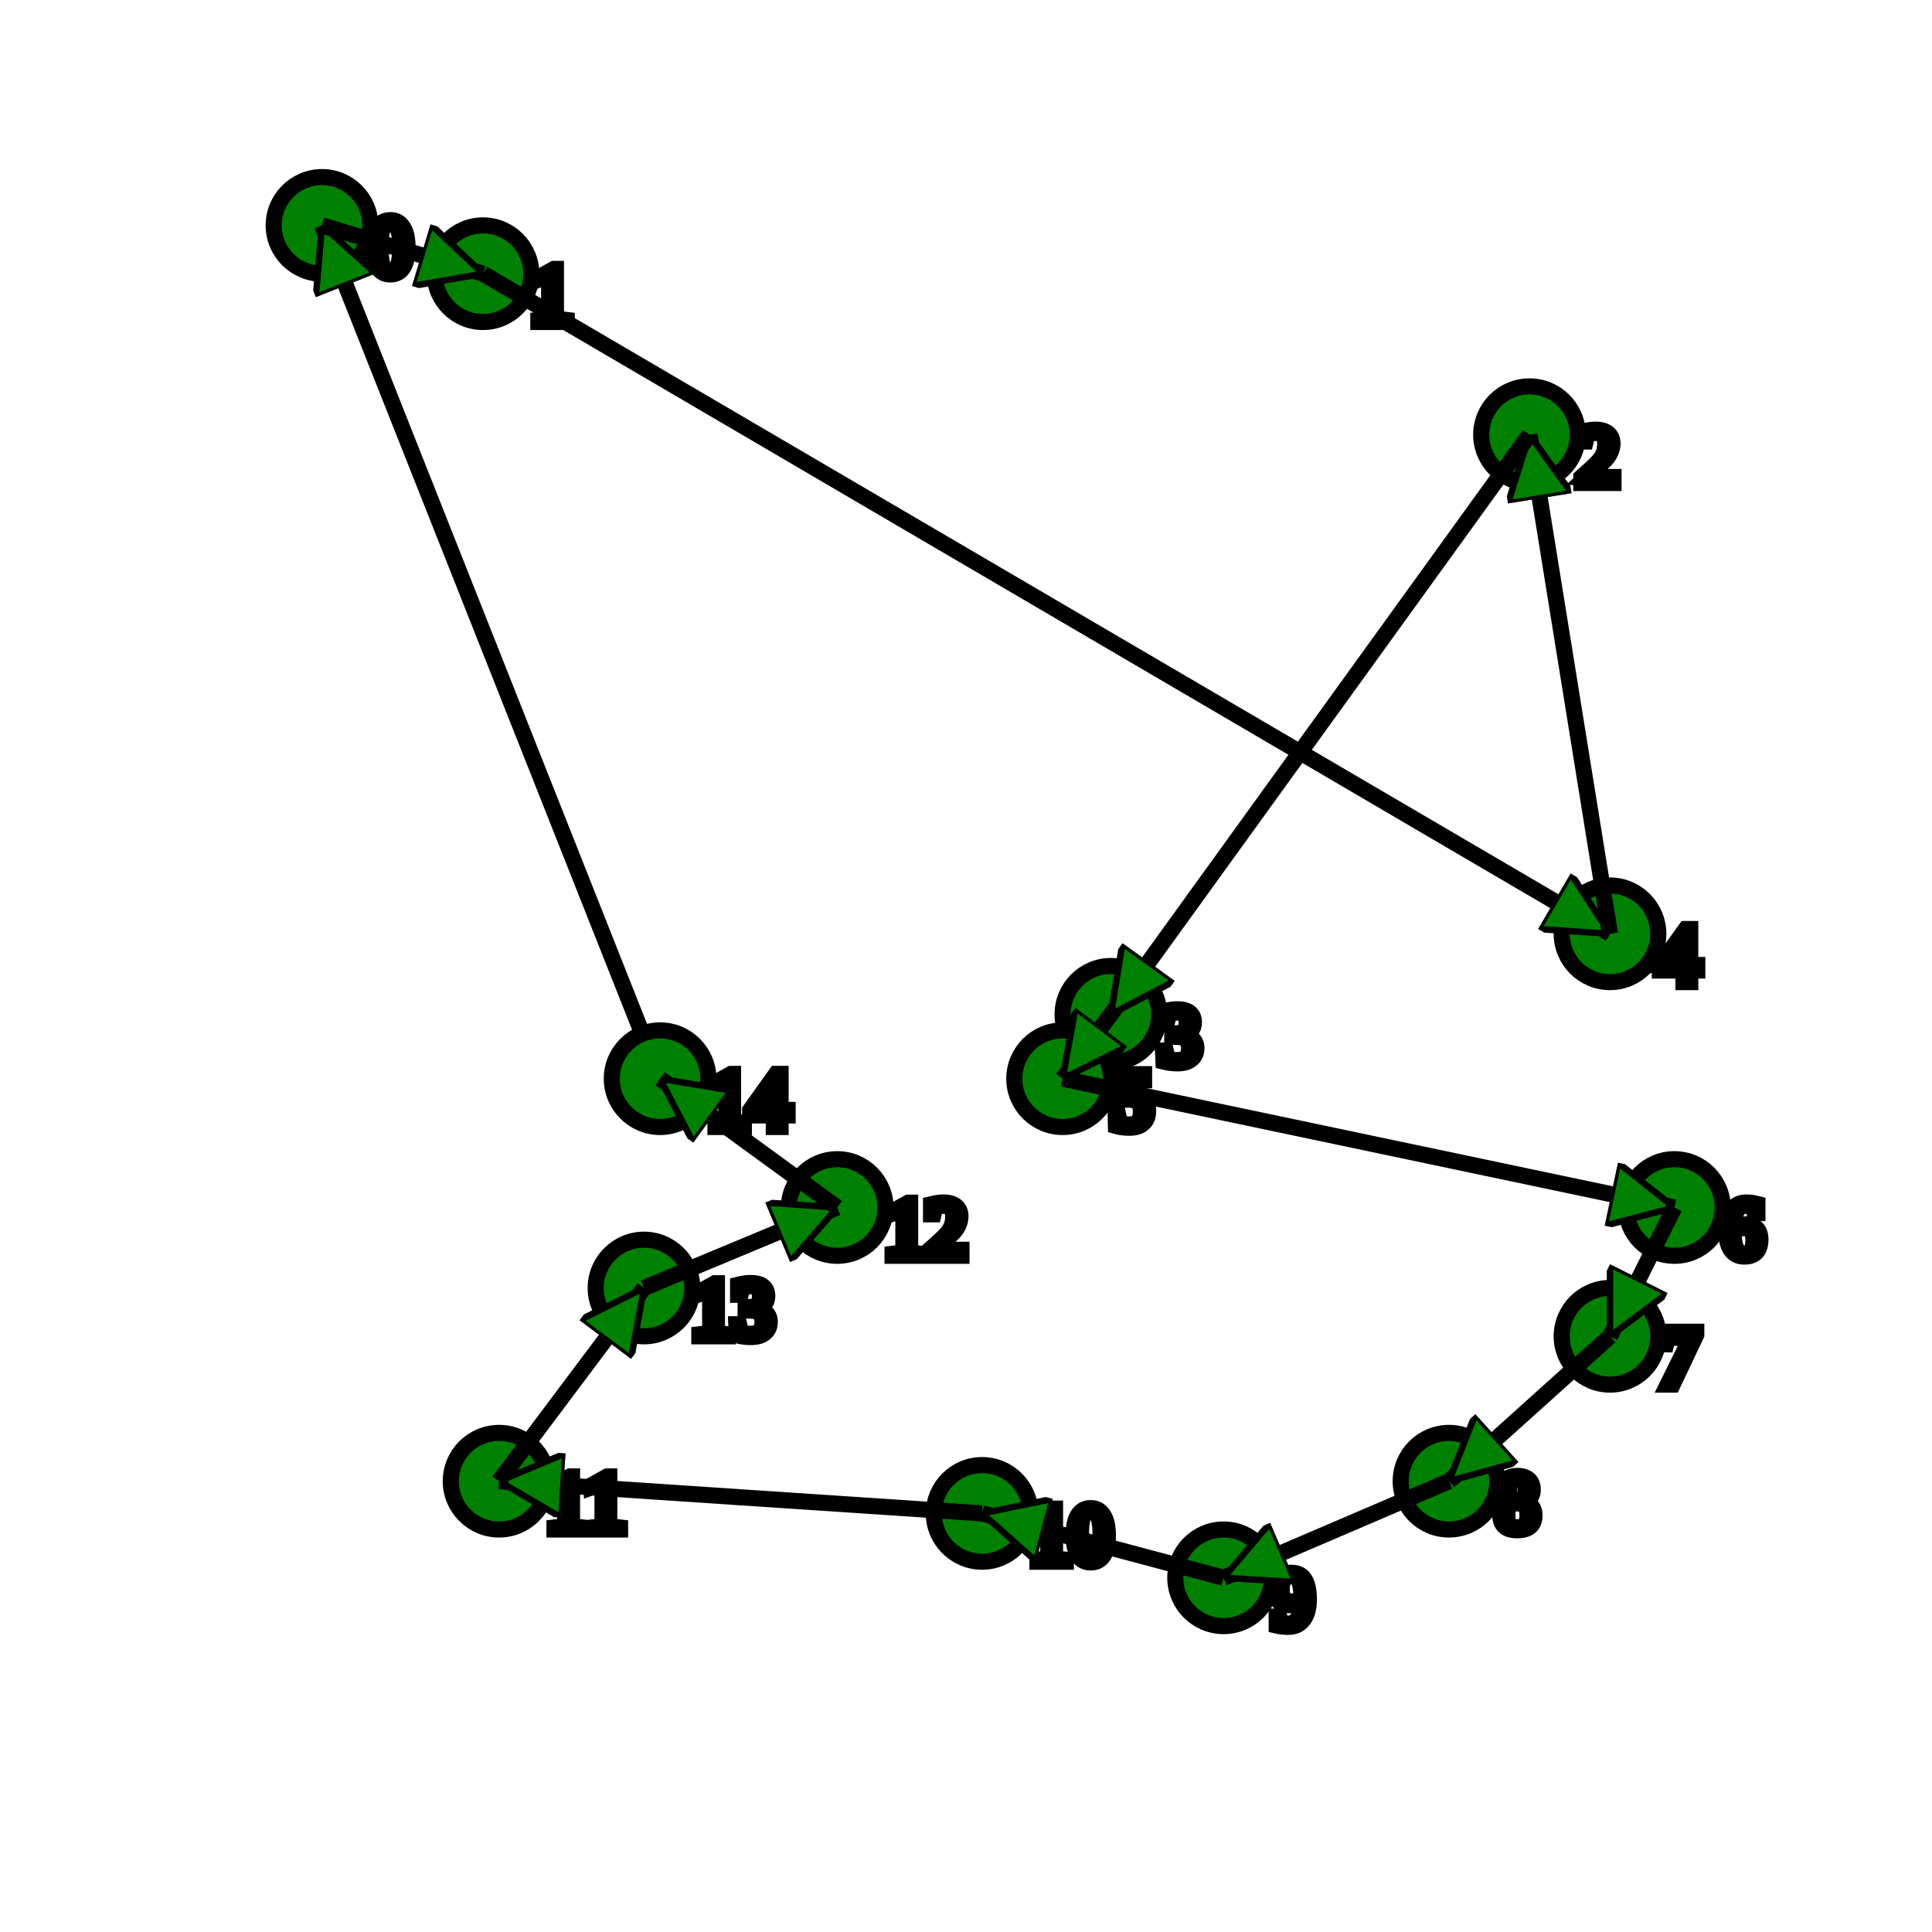
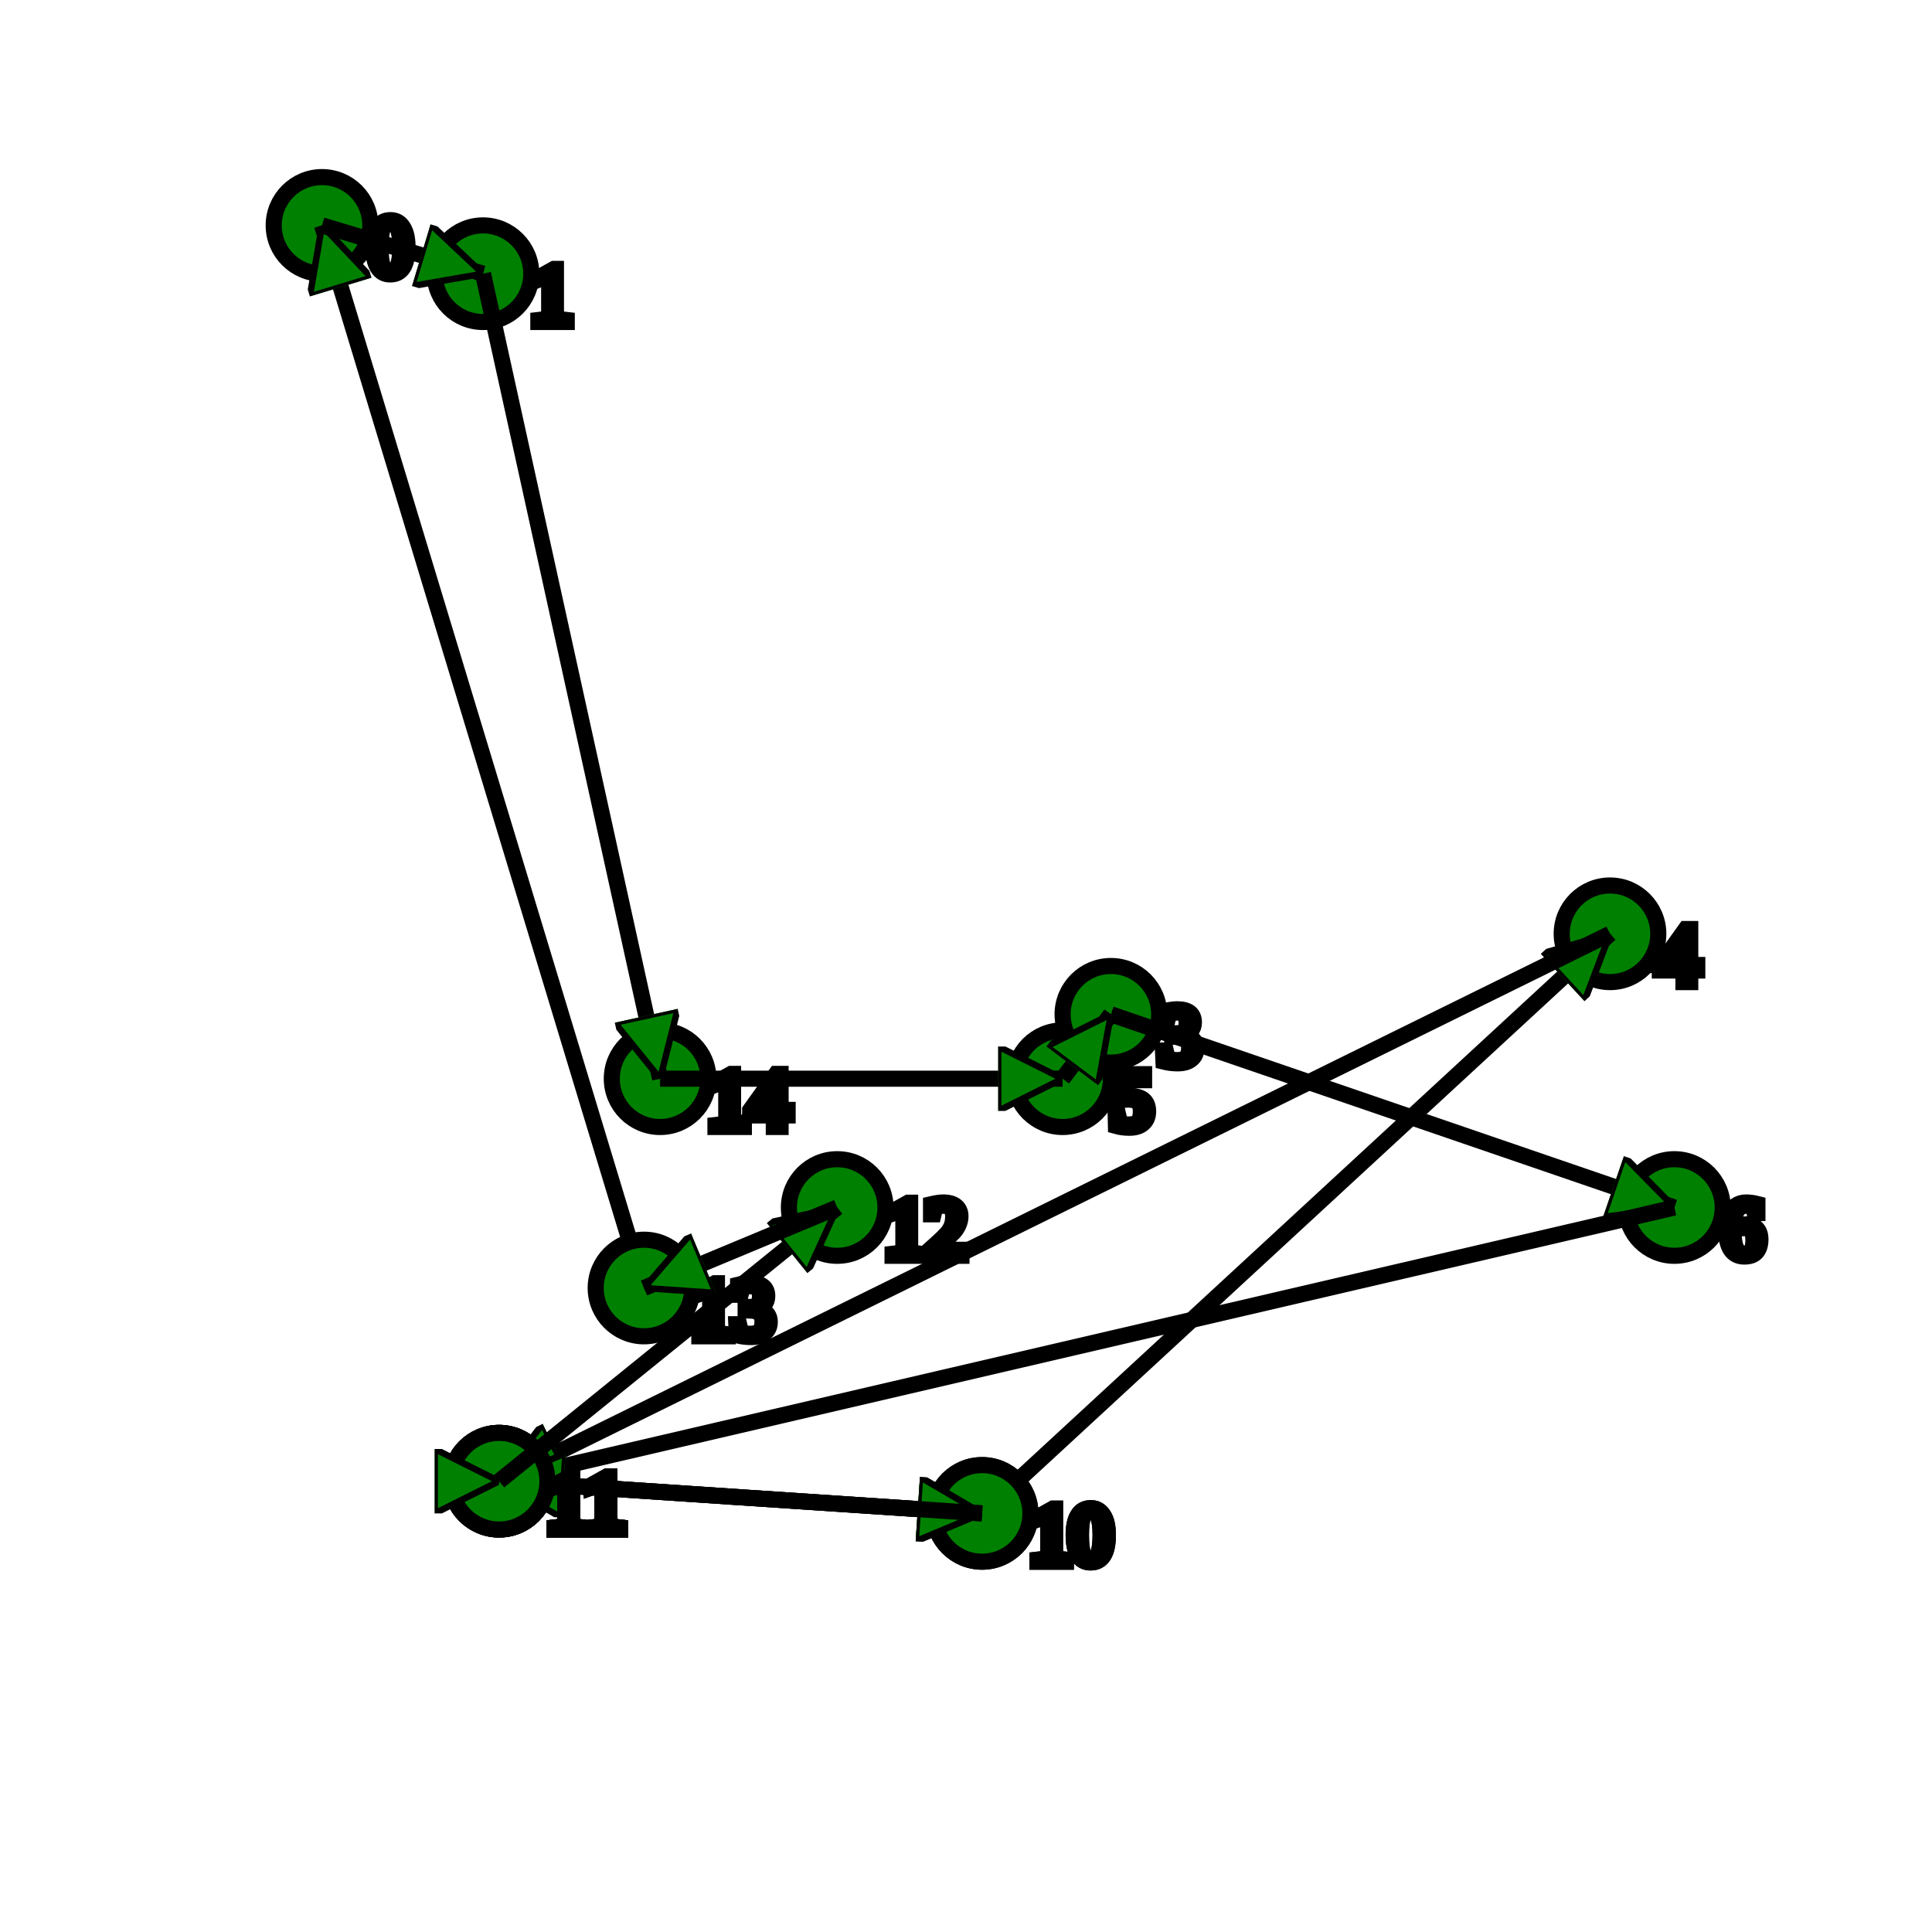
<svg xmlns="http://www.w3.org/2000/svg" viewBox="-10 -10 120 120">
  <g stroke="black" fill="green">
    <defs>
      <marker id="Triangle" viewBox="0 0 10 10" refX="10" refY="5" markerUnits="strokeWidth" markerWidth="5" markerHeight="4" orient="auto">
        <path d="M 0 0 L 10 5 L 0 10 z" />
      </marker>
    </defs>
    <text x="13" y="7" font-size="5">0</text>
    <circle cx="10" cy="4" r="3" />
-     <line x1="31" x2="10" y1="57" y2="4" stroke-width="1" marker-end="url(#Triangle)" />
+     <line x1="30" x2="10" y1="70" y2="4" stroke-width="1" marker-end="url(#Triangle)" />
    <text x="23" y="10" font-size="5">1</text>
    <circle cx="20" cy="7" r="3" />
    <line x1="10" x2="20" y1="4" y2="7" stroke-width="1" marker-end="url(#Triangle)" />
+     <text x="34" y="60" font-size="5">14</text>
+     <circle cx="31" cy="57" r="3" />
+     <line x1="20" x2="31" y1="7" y2="57" stroke-width="1" marker-end="url(#Triangle)" />
+     <text x="59" y="60" font-size="5">5</text>
+     <circle cx="56" cy="57" r="3" />
+     <line x1="31" x2="56" y1="57" y2="57" stroke-width="1" marker-end="url(#Triangle)" />
+     <text x="62" y="56" font-size="5">3</text>
+     <circle cx="59" cy="53" r="3" />
+     <line x1="56" x2="59" y1="57" y2="53" stroke-width="1" marker-end="url(#Triangle)" />
+     <text x="97" y="68" font-size="5">6</text>
+     <circle cx="94" cy="65" r="3" />
+     <line x1="59" x2="94" y1="53" y2="65" stroke-width="1" marker-end="url(#Triangle)" />
+     <text x="24" y="85" font-size="5">11</text>
+     <circle cx="21" cy="82" r="3" />
+     <line x1="94" x2="21" y1="65" y2="82" stroke-width="1" marker-end="url(#Triangle)" />
+     <text x="54" y="87" font-size="5">10</text>
+     <circle cx="51" cy="84" r="3" />
+     <line x1="21" x2="51" y1="82" y2="84" stroke-width="1" marker-end="url(#Triangle)" />
    <text x="93" y="51" font-size="5">4</text>
    <circle cx="90" cy="48" r="3" />
-     <line x1="20" x2="90" y1="7" y2="48" stroke-width="1" marker-end="url(#Triangle)" />
-     <text x="88" y="20" font-size="5">2</text>
-     <circle cx="85" cy="17" r="3" />
-     <line x1="90" x2="85" y1="48" y2="17" stroke-width="1" marker-end="url(#Triangle)" />
-     <text x="62" y="56" font-size="5">3</text>
-     <circle cx="59" cy="53" r="3" />
-     <line x1="85" x2="59" y1="17" y2="53" stroke-width="1" marker-end="url(#Triangle)" />
-     <text x="59" y="60" font-size="5">5</text>
-     <circle cx="56" cy="57" r="3" />
-     <line x1="59" x2="56" y1="53" y2="57" stroke-width="1" marker-end="url(#Triangle)" />
-     <text x="97" y="68" font-size="5">6</text>
-     <circle cx="94" cy="65" r="3" />
-     <line x1="56" x2="94" y1="57" y2="65" stroke-width="1" marker-end="url(#Triangle)" />
-     <text x="93" y="76" font-size="5">7</text>
-     <circle cx="90" cy="73" r="3" />
-     <line x1="94" x2="90" y1="65" y2="73" stroke-width="1" marker-end="url(#Triangle)" />
-     <text x="83" y="85" font-size="5">8</text>
-     <circle cx="80" cy="82" r="3" />
-     <line x1="90" x2="80" y1="73" y2="82" stroke-width="1" marker-end="url(#Triangle)" />
-     <text x="69" y="91" font-size="5">9</text>
-     <circle cx="66" cy="88" r="3" />
-     <line x1="80" x2="66" y1="82" y2="88" stroke-width="1" marker-end="url(#Triangle)" />
+     <line x1="51" x2="90" y1="84" y2="48" stroke-width="1" marker-end="url(#Triangle)" />
+     <text x="24" y="85" font-size="5">11</text>
+     <circle cx="21" cy="82" r="3" />
+     <line x1="90" x2="21" y1="48" y2="82" stroke-width="1" marker-end="url(#Triangle)" />
    <text x="54" y="87" font-size="5">10</text>
    <circle cx="51" cy="84" r="3" />
-     <line x1="66" x2="51" y1="88" y2="84" stroke-width="1" marker-end="url(#Triangle)" />
+     <line x1="21" x2="51" y1="82" y2="84" stroke-width="1" marker-end="url(#Triangle)" />
    <text x="24" y="85" font-size="5">11</text>
    <circle cx="21" cy="82" r="3" />
    <line x1="51" x2="21" y1="84" y2="82" stroke-width="1" marker-end="url(#Triangle)" />
+     <text x="24" y="85" font-size="5">11</text>
+     <circle cx="21" cy="82" r="3" />
+     <line x1="21" x2="21" y1="82" y2="82" stroke-width="1" marker-end="url(#Triangle)" />
+     <text x="45" y="68" font-size="5">12</text>
+     <circle cx="42" cy="65" r="3" />
+     <line x1="21" x2="42" y1="82" y2="65" stroke-width="1" marker-end="url(#Triangle)" />
    <text x="33" y="73" font-size="5">13</text>
    <circle cx="30" cy="70" r="3" />
-     <line x1="21" x2="30" y1="82" y2="70" stroke-width="1" marker-end="url(#Triangle)" />
-     <text x="45" y="68" font-size="5">12</text>
-     <circle cx="42" cy="65" r="3" />
-     <line x1="30" x2="42" y1="70" y2="65" stroke-width="1" marker-end="url(#Triangle)" />
-     <text x="34" y="60" font-size="5">14</text>
-     <circle cx="31" cy="57" r="3" />
-     <line x1="42" x2="31" y1="65" y2="57" stroke-width="1" marker-end="url(#Triangle)" />
+     <line x1="42" x2="30" y1="65" y2="70" stroke-width="1" marker-end="url(#Triangle)" />
  </g>
</svg>
